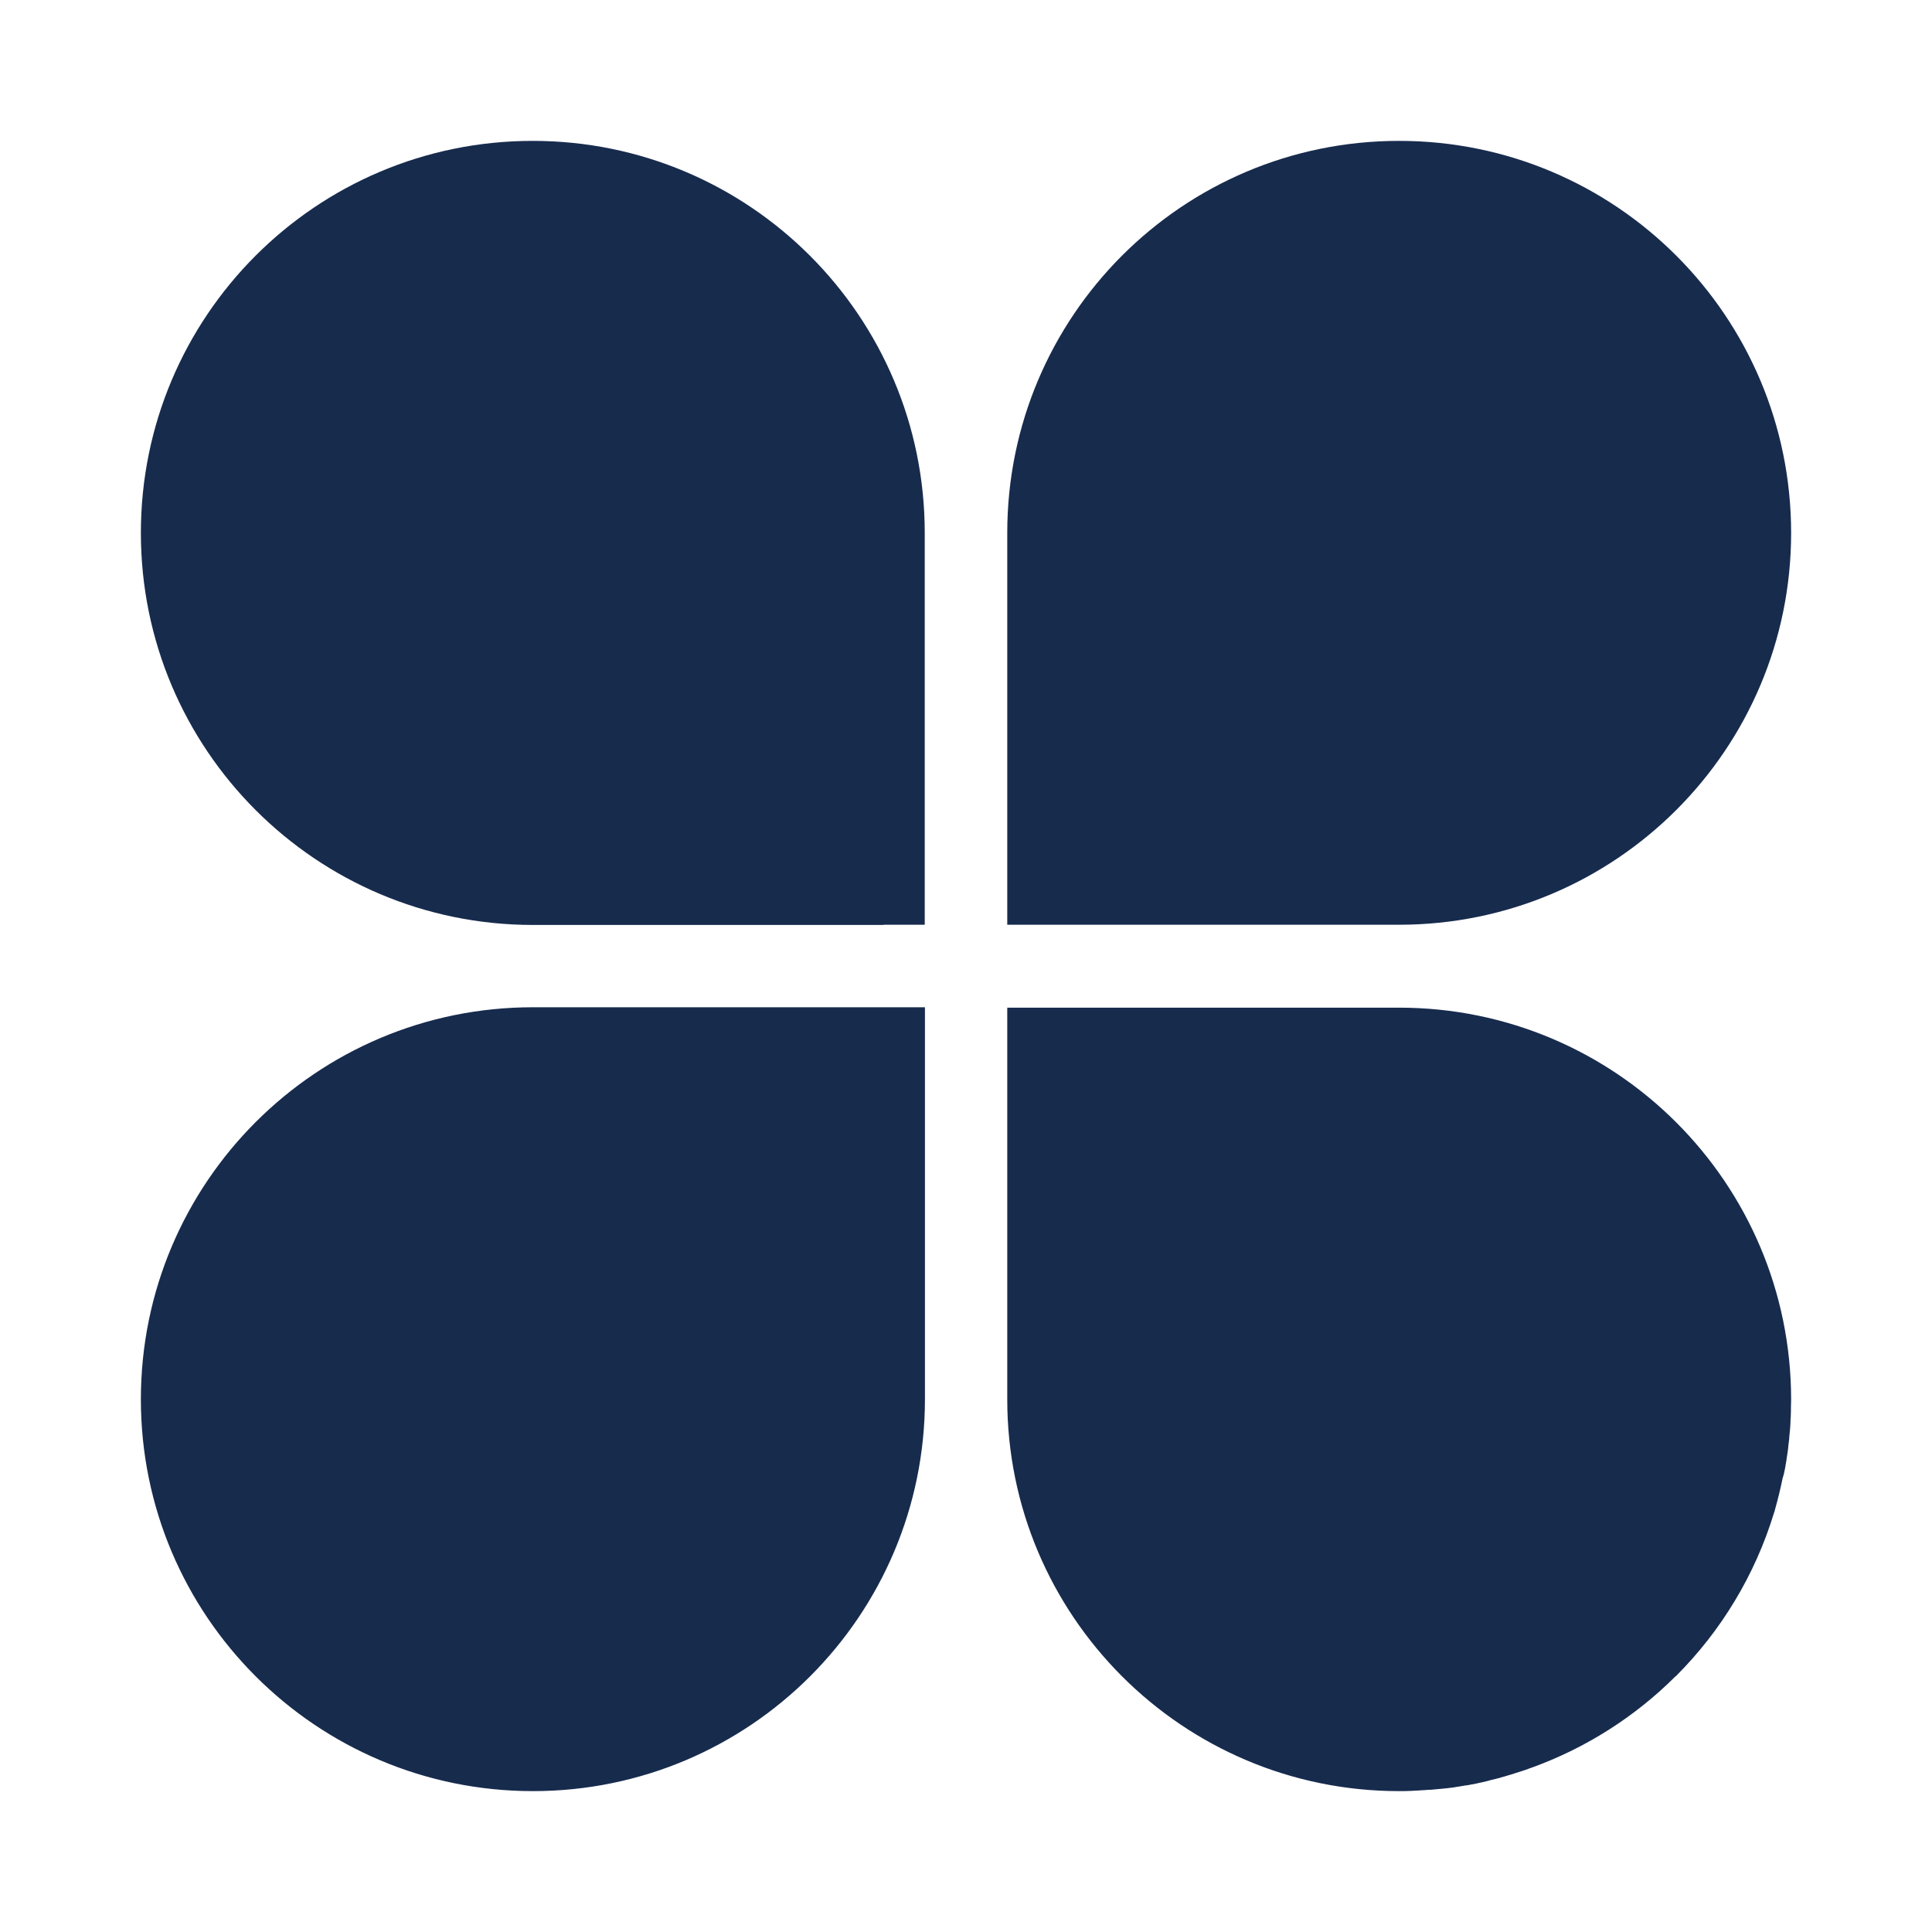
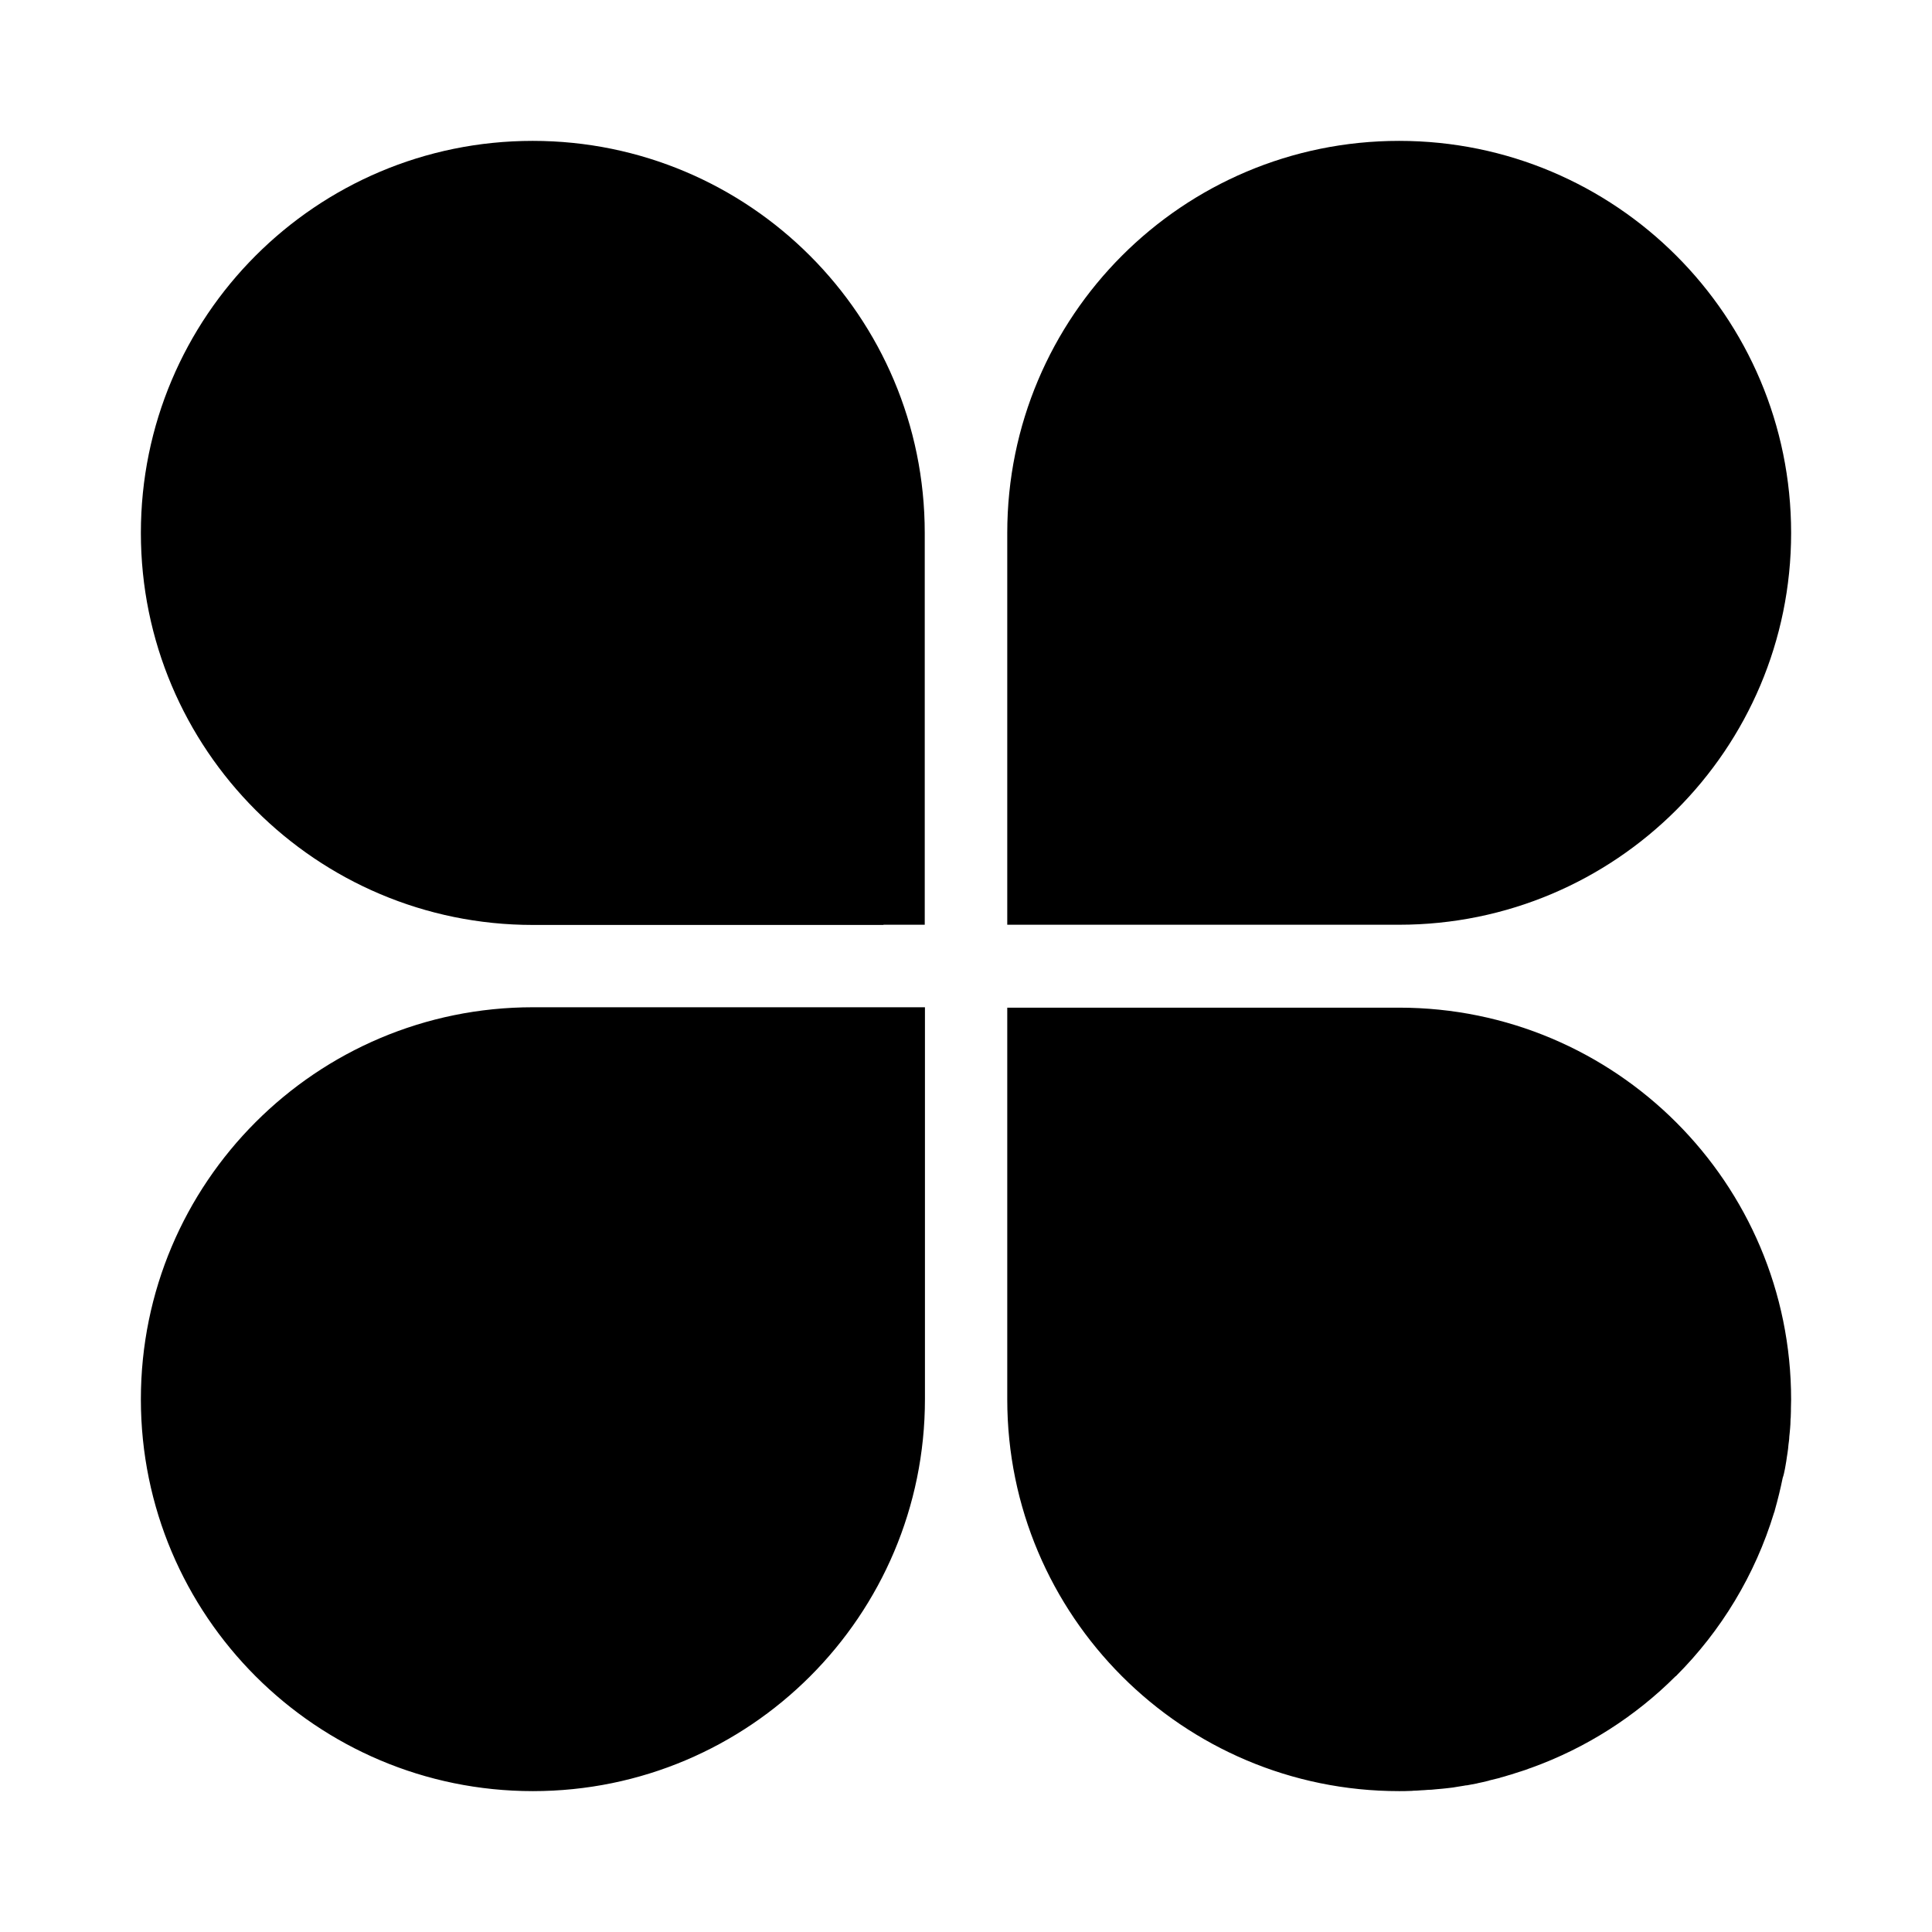
<svg xmlns="http://www.w3.org/2000/svg" class="icon" width="200px" height="200.00px" viewBox="0 0 1024 1024" version="1.1">
-   <path d="M 282.453 490.24 H 468.267 v -0.107 h 21.867 V 282.453 c 0 -114.773 -93.013 -207.787 -207.787 -207.787 S 74.667 167.68 74.667 282.453 s 93.013 207.787 207.787 207.787 Z M 282.453 533.867 c -114.773 0 -207.787 93.013 -207.787 207.787 C 74.667 856.32 167.68 949.333 282.453 949.333 s 207.787 -93.013 207.787 -207.787 V 533.867 H 282.453 Z M 741.547 490.133 c 114.773 0 207.787 -93.013 207.787 -207.68 C 949.333 167.68 856.32 74.667 741.547 74.667 s -207.68 93.013 -207.68 207.787 v 207.68 h 207.68 Z M 946.027 778.667 c 0.107 -0.427 0.107 -0.747 0.213 -1.173 c 0.213 -1.067 0.32 -2.027 0.533 -3.093 l 0.32 -2.24 c 0.107 -0.64 0.213 -1.387 0.32 -2.027 c 0.213 -1.493 0.427 -2.987 0.533 -4.587 c 0.107 -0.533 0.107 -1.067 0.213 -1.6 c 0.107 -0.853 0.213 -1.707 0.213 -2.56 c 0.107 -0.64 0.107 -1.387 0.213 -2.027 c 0.107 -0.747 0.107 -1.6 0.213 -2.347 c 0.107 -1.387 0.213 -2.773 0.213 -4.053 c 0 -0.533 0 -1.067 0.107 -1.6 c 0 -1.067 0.107 -2.24 0.107 -3.307 v -1.493 c 0 -1.6 0.107 -3.093 0.107 -4.693 c 0 -114.773 -93.013 -207.787 -207.787 -207.787 H 533.867 V 741.653 c 0 114.667 93.013 207.68 207.68 207.68 c 1.92 0 3.84 0 5.76 -0.107 c 0.64 0 1.173 0 1.813 -0.107 c 1.28 0 2.667 -0.107 3.947 -0.213 c 0.64 0 1.387 -0.107 2.027 -0.107 c 1.173 -0.107 2.453 -0.213 3.627 -0.213 c 0.747 -0.107 1.387 -0.107 2.133 -0.213 c 1.173 -0.107 2.347 -0.213 3.627 -0.32 c 0.747 -0.107 1.387 -0.107 2.027 -0.213 c 1.28 -0.107 2.453 -0.32 3.627 -0.427 l 1.92 -0.32 c 1.28 -0.213 2.667 -0.427 3.947 -0.64 c 0.533 -0.107 1.067 -0.213 1.6 -0.213 l 5.12 -0.96 c 0.107 0 0.213 0 0.32 -0.107 c 1.92 -0.427 3.733 -0.747 5.653 -1.28 c 0.213 0 0.427 -0.107 0.64 -0.213 c 1.6 -0.427 3.2 -0.747 4.8 -1.173 c 0.427 -0.107 0.96 -0.213 1.387 -0.427 c 1.387 -0.32 2.667 -0.747 4.053 -1.173 c 0.533 -0.107 1.067 -0.32 1.493 -0.427 c 1.28 -0.427 2.667 -0.853 3.947 -1.28 c 0.427 -0.107 0.96 -0.32 1.387 -0.427 c 1.493 -0.427 2.88 -0.96 4.267 -1.493 l 0.96 -0.32 c 29.013 -10.453 55.147 -27.2 76.48 -48.533 h 0.213 l 0.107 -0.213 c 23.787 -23.787 41.813 -53.44 51.84 -86.4 c 0.213 -0.427 0.32 -0.853 0.427 -1.387 c 1.6 -5.653 2.987 -11.307 4.16 -17.067 c 0.533 -1.493 0.853 -3.093 1.173 -4.693 Z" fill="#172b4d" />
+   <path d="M 282.453 490.24 H 468.267 v -0.107 h 21.867 V 282.453 c 0 -114.773 -93.013 -207.787 -207.787 -207.787 S 74.667 167.68 74.667 282.453 s 93.013 207.787 207.787 207.787 Z M 282.453 533.867 c -114.773 0 -207.787 93.013 -207.787 207.787 C 74.667 856.32 167.68 949.333 282.453 949.333 s 207.787 -93.013 207.787 -207.787 V 533.867 H 282.453 Z M 741.547 490.133 c 114.773 0 207.787 -93.013 207.787 -207.68 C 949.333 167.68 856.32 74.667 741.547 74.667 s -207.68 93.013 -207.68 207.787 v 207.68 h 207.68 Z M 946.027 778.667 c 0.107 -0.427 0.107 -0.747 0.213 -1.173 c 0.213 -1.067 0.32 -2.027 0.533 -3.093 l 0.32 -2.24 c 0.107 -0.64 0.213 -1.387 0.32 -2.027 c 0.213 -1.493 0.427 -2.987 0.533 -4.587 c 0.107 -0.533 0.107 -1.067 0.213 -1.6 c 0.107 -0.853 0.213 -1.707 0.213 -2.56 c 0.107 -0.64 0.107 -1.387 0.213 -2.027 c 0.107 -0.747 0.107 -1.6 0.213 -2.347 c 0.107 -1.387 0.213 -2.773 0.213 -4.053 c 0 -0.533 0 -1.067 0.107 -1.6 c 0 -1.067 0.107 -2.24 0.107 -3.307 v -1.493 c 0 -1.6 0.107 -3.093 0.107 -4.693 c 0 -114.773 -93.013 -207.787 -207.787 -207.787 H 533.867 V 741.653 c 0 114.667 93.013 207.68 207.68 207.68 c 1.92 0 3.84 0 5.76 -0.107 c 0.64 0 1.173 0 1.813 -0.107 c 1.28 0 2.667 -0.107 3.947 -0.213 c 0.64 0 1.387 -0.107 2.027 -0.107 c 1.173 -0.107 2.453 -0.213 3.627 -0.213 c 0.747 -0.107 1.387 -0.107 2.133 -0.213 c 1.173 -0.107 2.347 -0.213 3.627 -0.32 c 0.747 -0.107 1.387 -0.107 2.027 -0.213 c 1.28 -0.107 2.453 -0.32 3.627 -0.427 l 1.92 -0.32 c 1.28 -0.213 2.667 -0.427 3.947 -0.64 c 0.533 -0.107 1.067 -0.213 1.6 -0.213 l 5.12 -0.96 c 0.107 0 0.213 0 0.32 -0.107 c 1.92 -0.427 3.733 -0.747 5.653 -1.28 c 0.213 0 0.427 -0.107 0.64 -0.213 c 1.6 -0.427 3.2 -0.747 4.8 -1.173 c 0.427 -0.107 0.96 -0.213 1.387 -0.427 c 1.387 -0.32 2.667 -0.747 4.053 -1.173 c 0.533 -0.107 1.067 -0.32 1.493 -0.427 c 1.28 -0.427 2.667 -0.853 3.947 -1.28 c 0.427 -0.107 0.96 -0.32 1.387 -0.427 c 1.493 -0.427 2.88 -0.96 4.267 -1.493 l 0.96 -0.32 c 29.013 -10.453 55.147 -27.2 76.48 -48.533 h 0.213 l 0.107 -0.213 c 23.787 -23.787 41.813 -53.44 51.84 -86.4 c 0.213 -0.427 0.32 -0.853 0.427 -1.387 c 1.6 -5.653 2.987 -11.307 4.16 -17.067 c 0.533 -1.493 0.853 -3.093 1.173 -4.693 Z" />
</svg>
